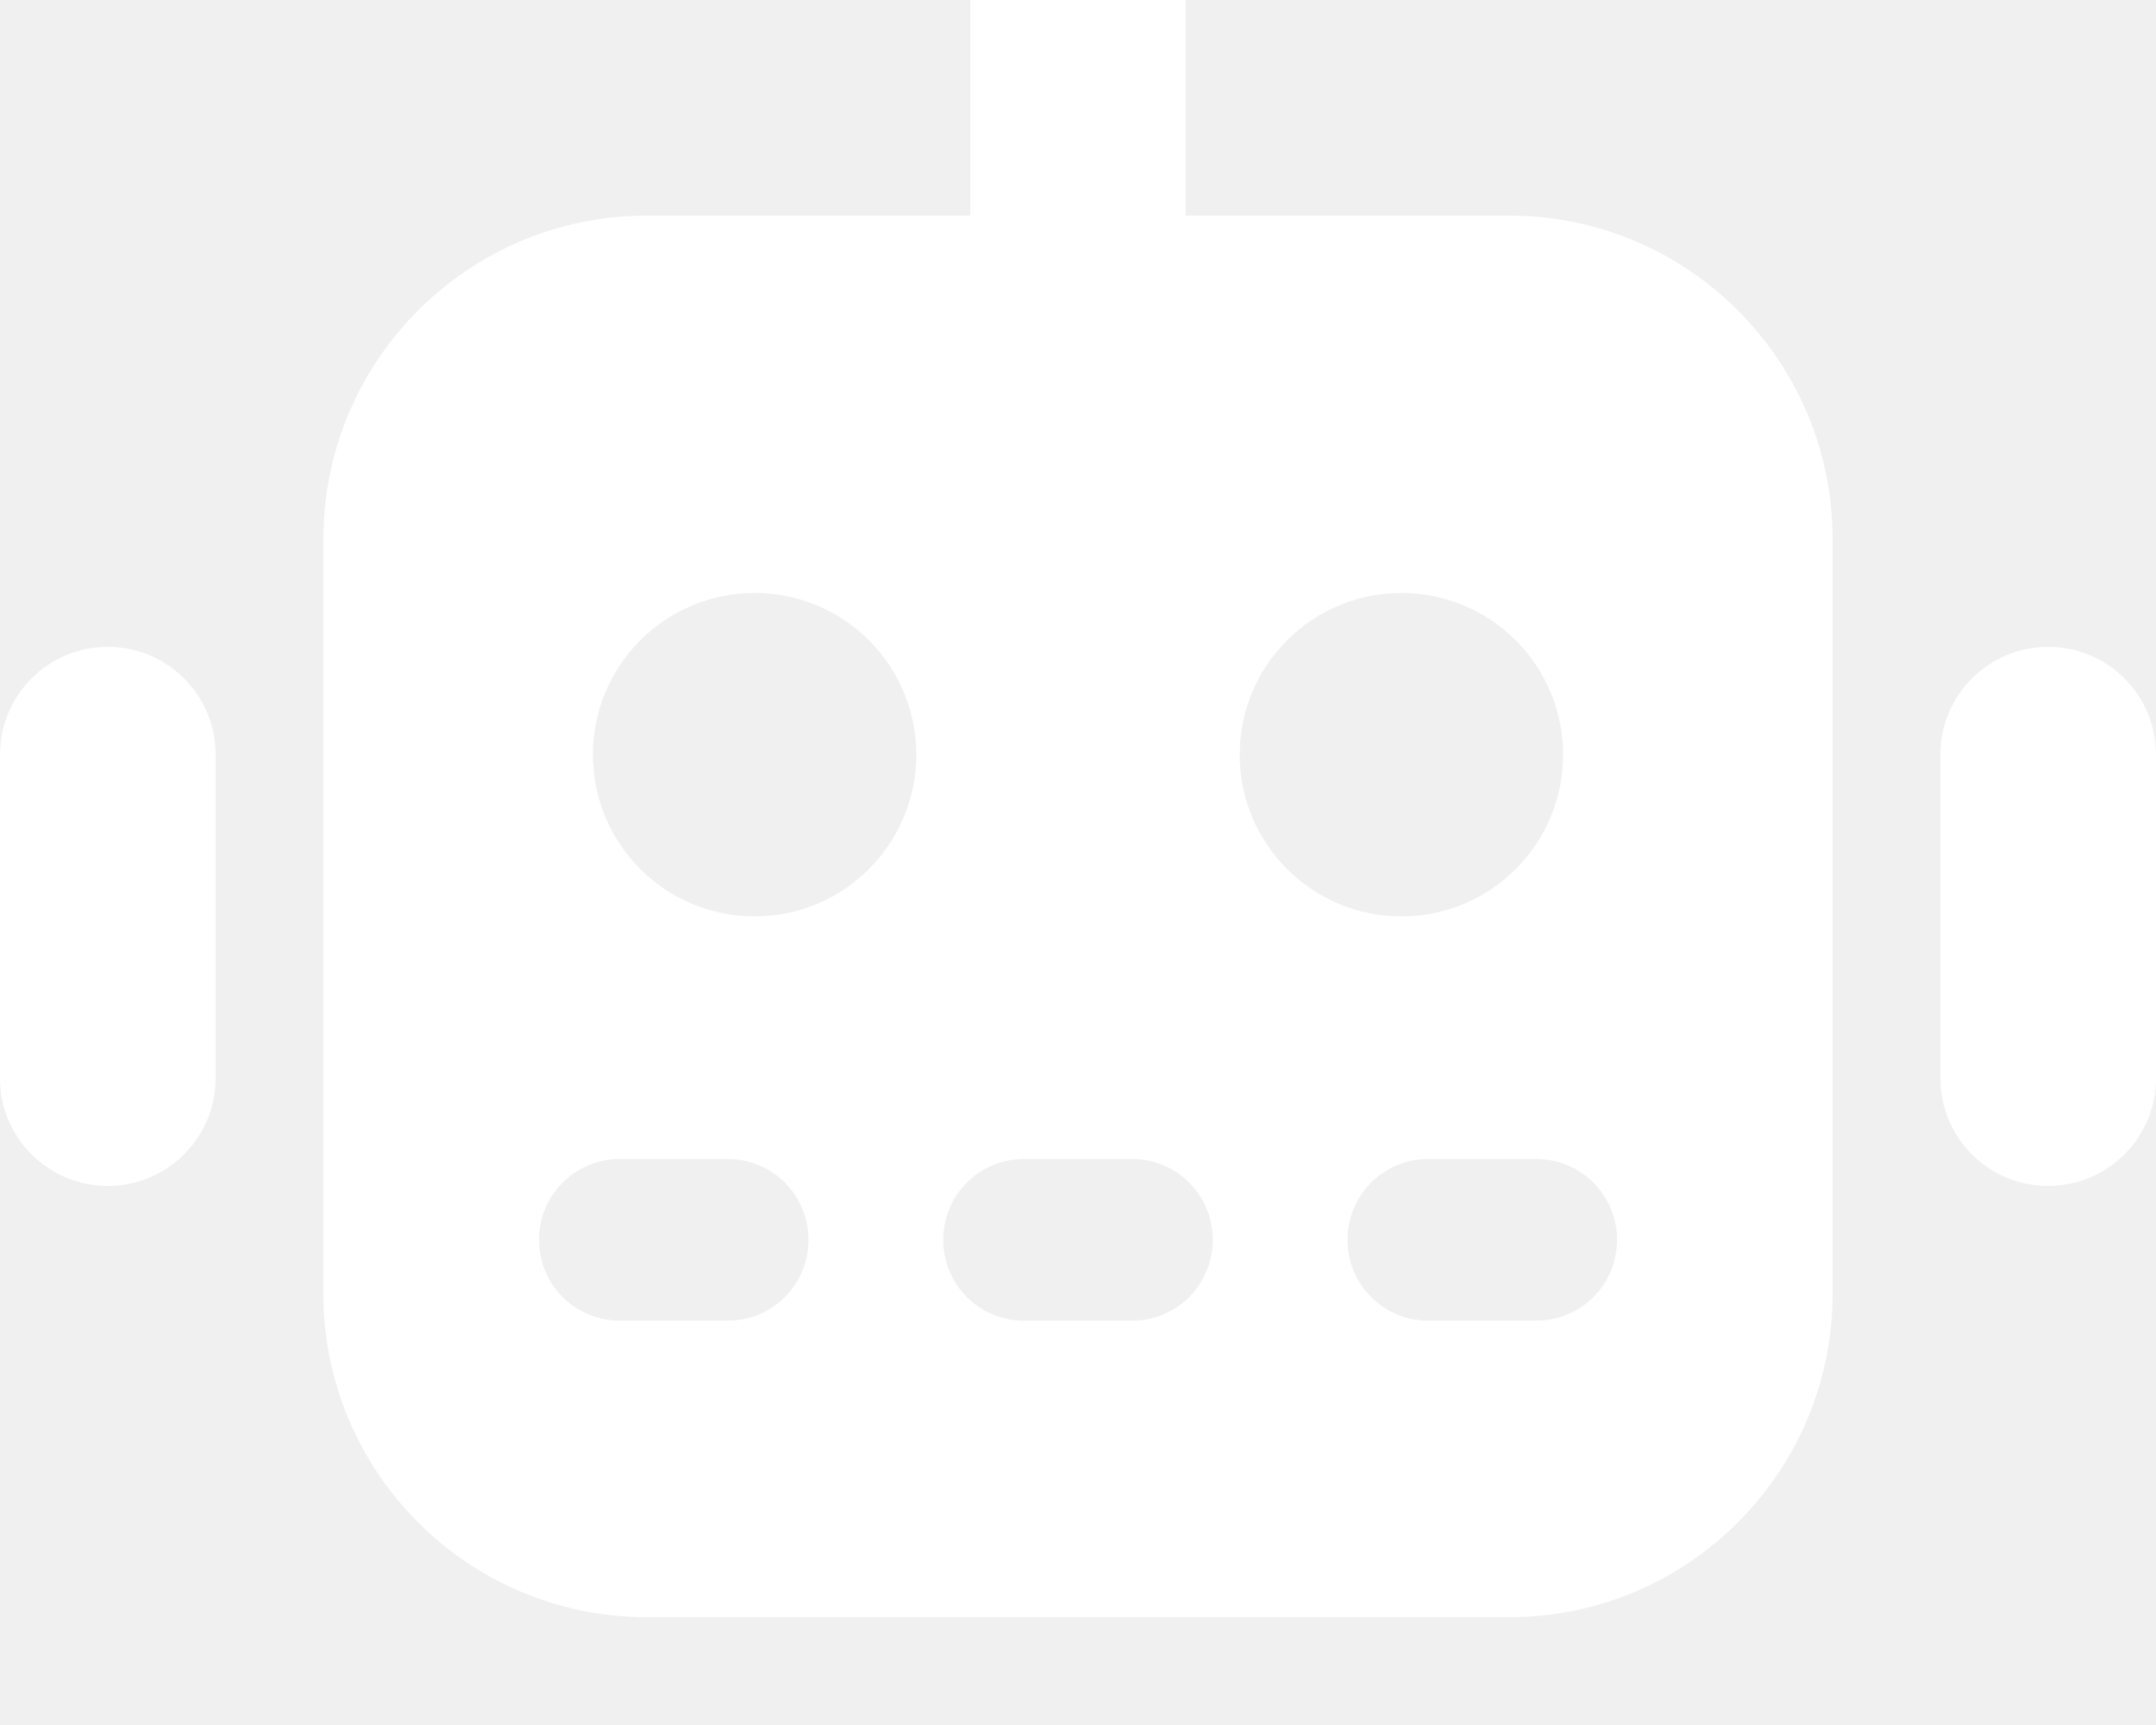
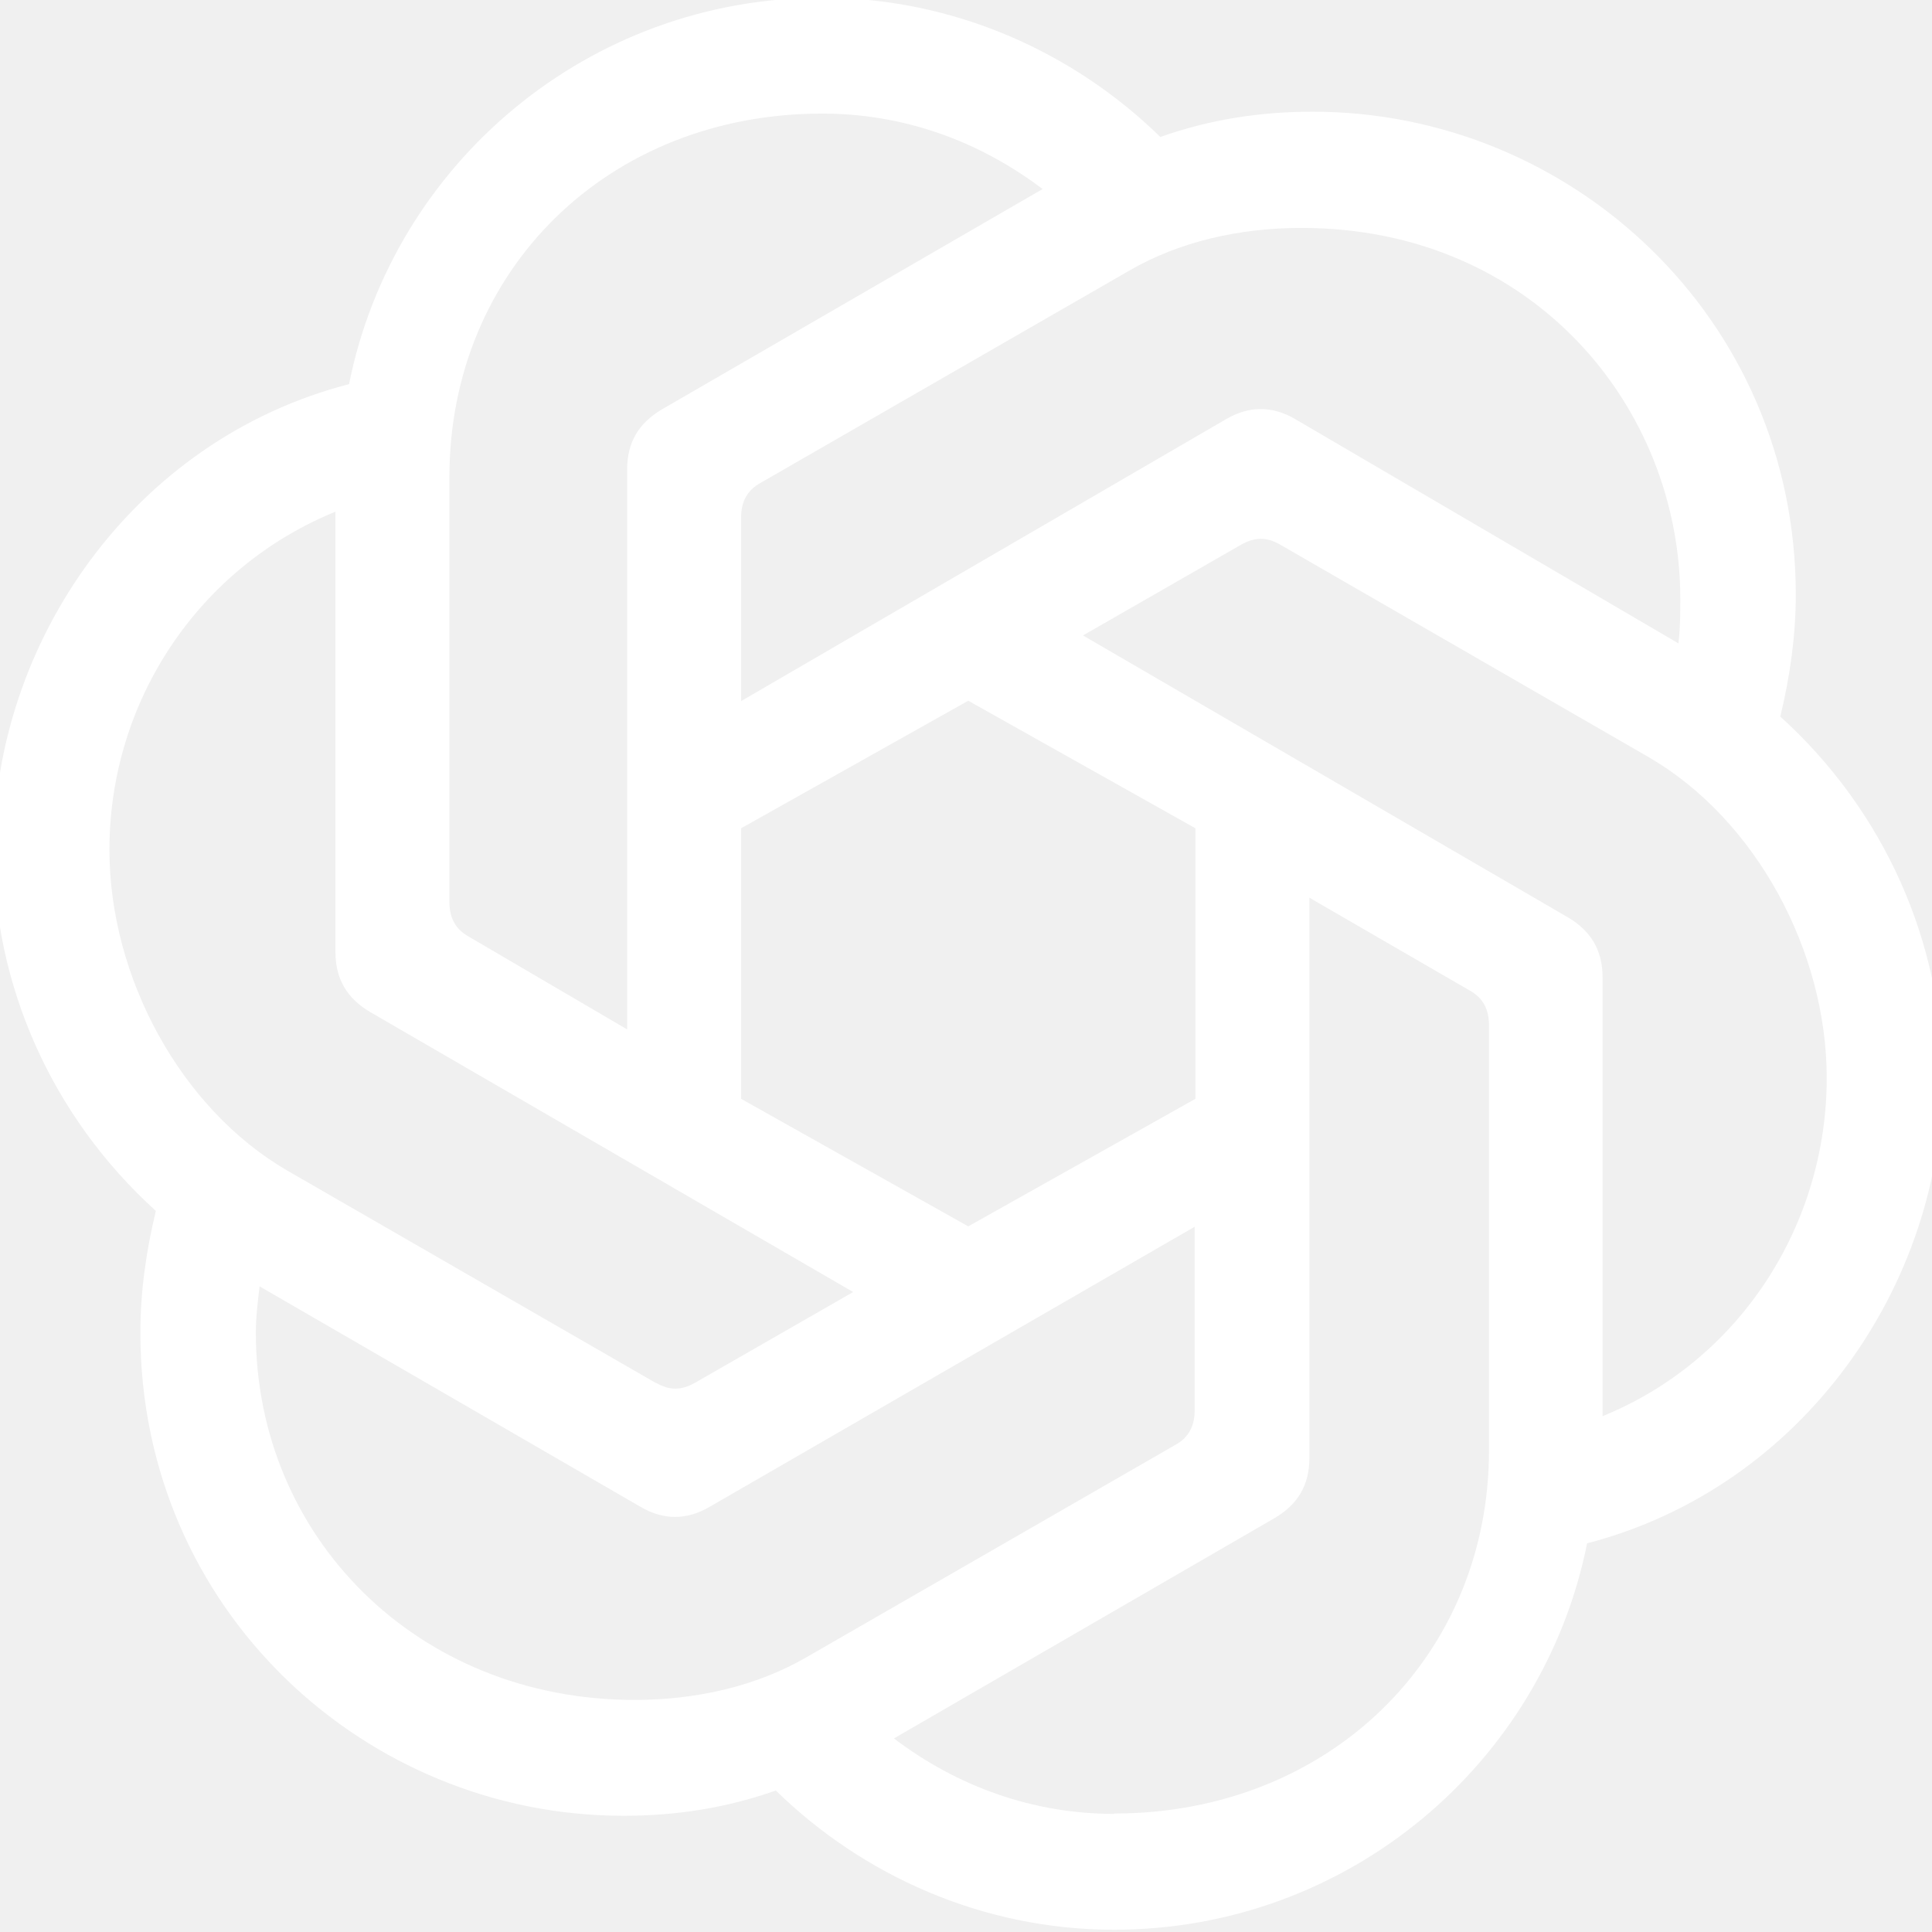
- <svg xmlns="http://www.w3.org/2000/svg" viewBox="0 0 640 512">
-   <path fill="white" d="M352 0c0-17.7-14.3-32-32-32S288-17.7 288 0l0 64-96 0c-53 0-96 43-96 96l0 224c0 53 43 96 96 96l256 0c53 0 96-43 96-96l0-224c0-53-43-96-96-96l-96 0 0-64zM160 368c0-13.3 10.7-24 24-24l32 0c13.3 0 24 10.7 24 24s-10.7 24-24 24l-32 0c-13.3 0-24-10.7-24-24zm120 0c0-13.3 10.7-24 24-24l32 0c13.3 0 24 10.7 24 24s-10.7 24-24 24l-32 0c-13.3 0-24-10.7-24-24zm120 0c0-13.3 10.7-24 24-24l32 0c13.3 0 24 10.7 24 24s-10.7 24-24 24l-32 0c-13.3 0-24-10.7-24-24zM224 176a48 48 0 1 1 0 96 48 48 0 1 1 0-96zm144 48a48 48 0 1 1 96 0 48 48 0 1 1 -96 0zM64 224c0-17.7-14.3-32-32-32S0 206.3 0 224l0 96c0 17.7 14.3 32 32 32s32-14.3 32-32l0-96zm544-32c-17.7 0-32 14.3-32 32l0 96c0 17.7 14.3 32 32 32s32-14.3 32-32l0-96c0-17.7-14.3-32-32-32z" />
+ <svg xmlns="http://www.w3.org/2000/svg" viewBox="0 0 512 512">
+   <path fill="white" d="M196.4 185.8l0-48.6c0-4.1 1.5-7.2 5.1-9.2l97.8-56.3c13.3-7.7 29.2-11.3 45.6-11.3 61.4 0 100.4 47.6 100.4 98.3 0 3.6 0 7.7-.5 11.8L343.3 111.1c-6.1-3.6-12.3-3.6-18.4 0L196.4 185.8zM424.7 375.2l0-116.2c0-7.2-3.1-12.3-9.2-15.9L287 168.4 329 144.3c3.6-2 6.7-2 10.2 0L437 200.7c28.2 16.4 47.1 51.2 47.1 85 0 38.9-23 74.8-59.4 89.6l0 0zM166.2 272.8l-42-24.6c-3.6-2-5.1-5.1-5.1-9.2l0-112.6c0-54.8 42-96.3 98.8-96.3 21.5 0 41.5 7.2 58.4 20L175.4 108.5c-6.1 3.6-9.2 8.7-9.2 15.9l0 148.5 0 0zm90.4 52.2l-60.2-33.8 0-71.7 60.2-33.8 60.2 33.8 0 71.7-60.2 33.8zm38.7 155.7c-21.5 0-41.5-7.2-58.4-20l100.9-58.4c6.1-3.6 9.2-8.7 9.2-15.9l0-148.5 42.5 24.6c3.6 2 5.1 5.1 5.1 9.2l0 112.6c0 54.8-42.5 96.3-99.3 96.3l0 0zM173.8 366.5L76.1 310.2c-28.2-16.4-47.1-51.2-47.1-85 0-39.4 23.6-74.8 59.9-89.6l0 116.7c0 7.2 3.1 12.3 9.2 15.9l128 74.2-42 24.1c-3.6 2-6.7 2-10.2 0zm-5.6 84c-57.9 0-100.4-43.5-100.4-97.3 0-4.1 .5-8.2 1-12.3l100.9 58.4c6.1 3.6 12.3 3.6 18.4 0l128.5-74.2 0 48.6c0 4.1-1.5 7.2-5.1 9.2l-97.8 56.3c-13.3 7.7-29.2 11.3-45.6 11.3l0 0zm127 60.9c62 0 113.7-44 125.4-102.4 57.3-14.9 94.2-68.6 94.2-123.4 0-35.8-15.4-70.7-43-95.7 2.6-10.8 4.1-21.5 4.1-32.3 0-73.2-59.4-128-128-128-13.8 0-27.1 2-40.4 6.7-23-22.5-54.8-36.9-89.6-36.9-62 0-113.7 44-125.4 102.4-57.3 14.8-94.2 68.6-94.2 123.4 0 35.8 15.4 70.7 43 95.7-2.6 10.8-4.1 21.5-4.1 32.3 0 73.2 59.4 128 128 128 13.8 0 27.1-2 40.4-6.7 23 22.5 54.8 36.9 89.6 36.9z" />
</svg>
